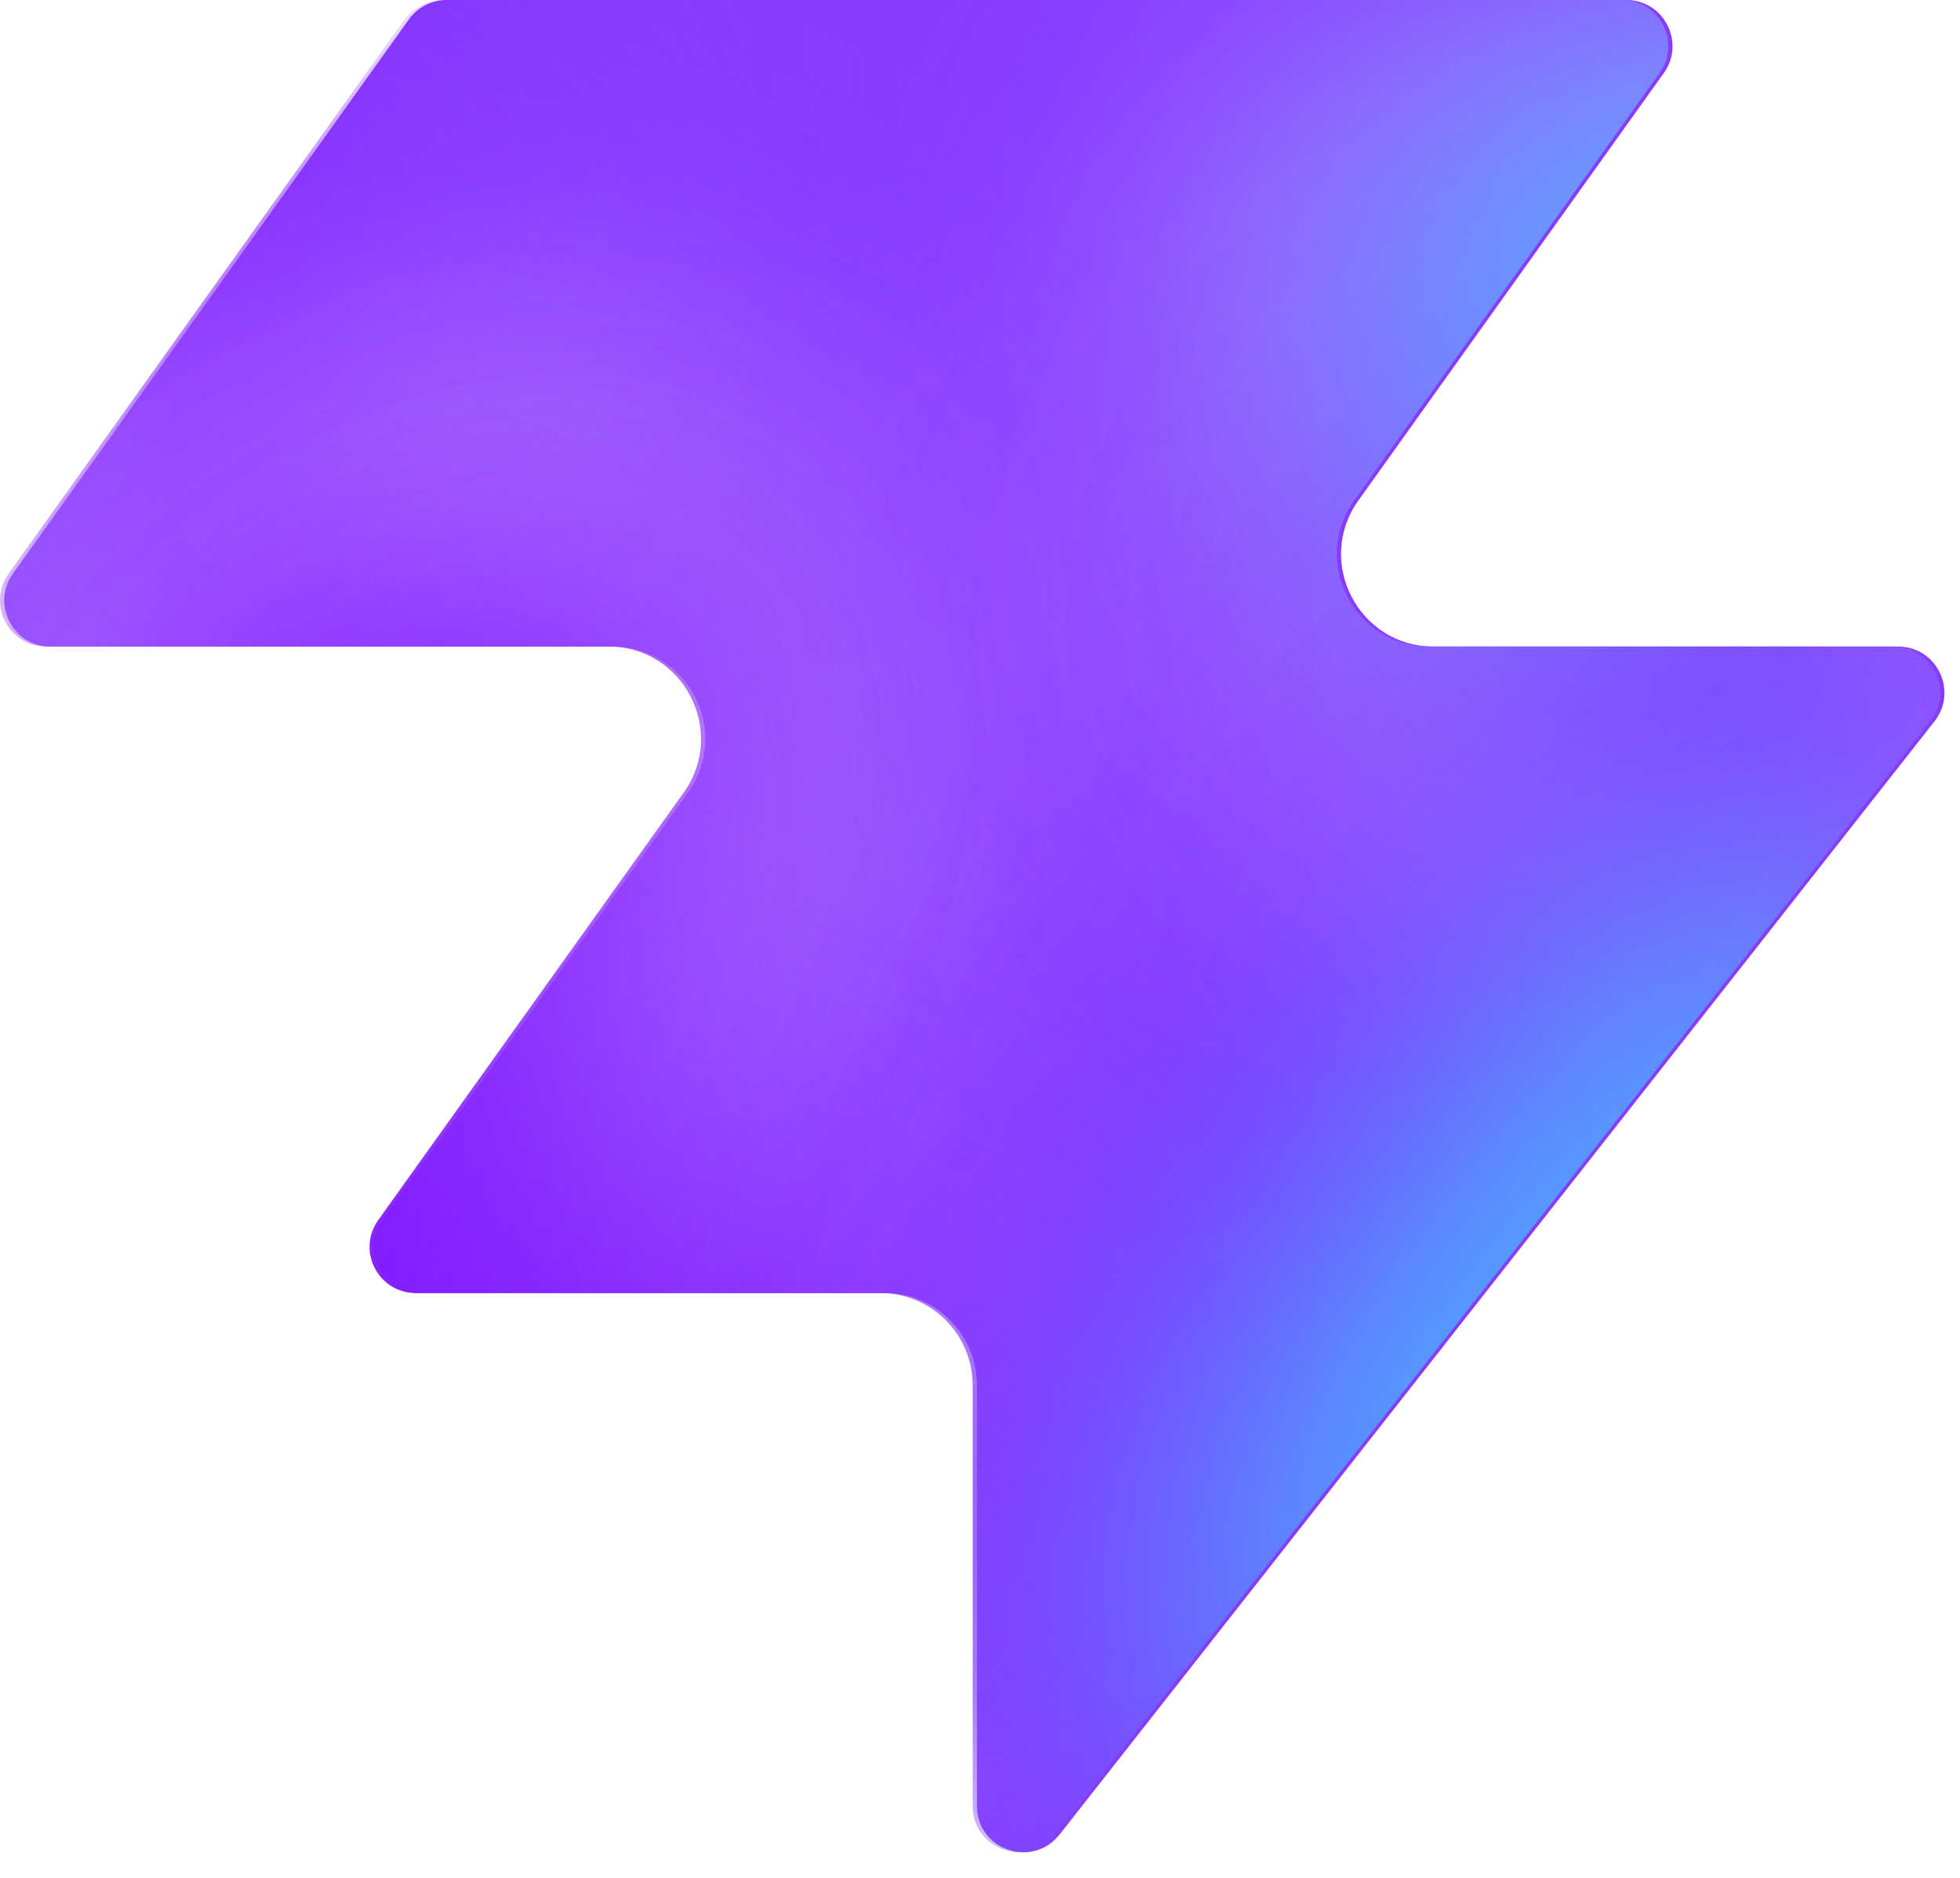
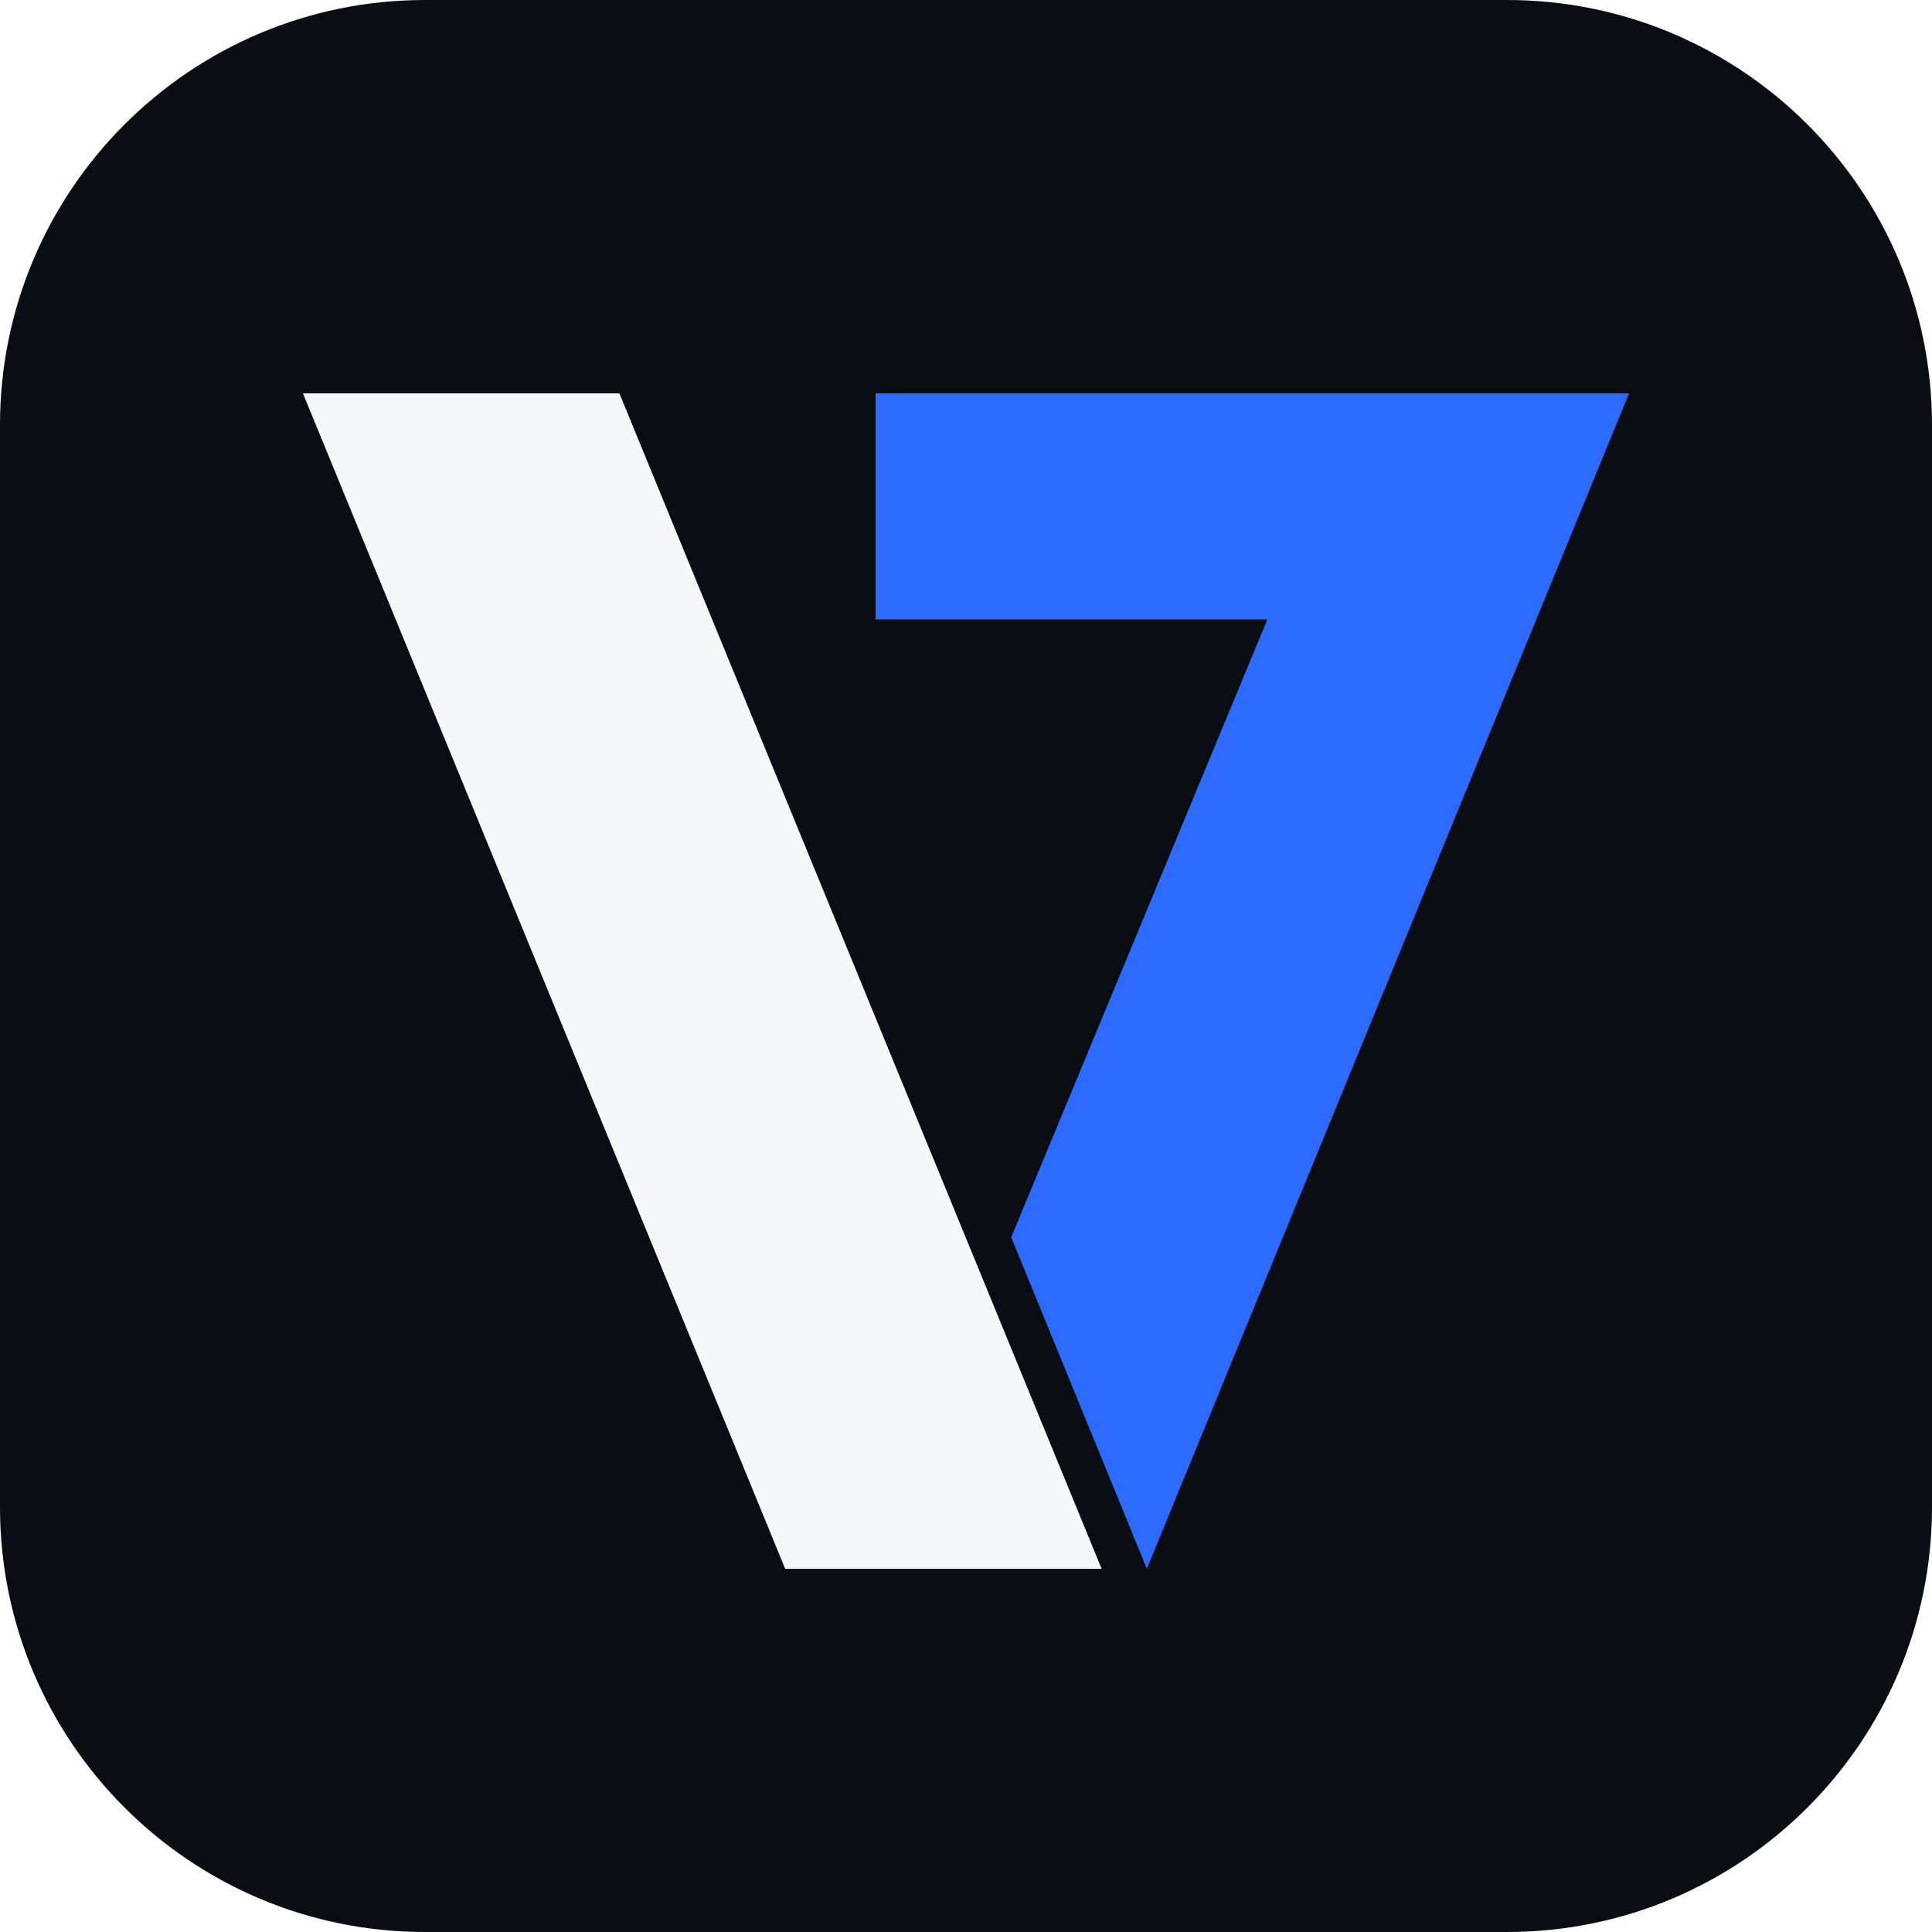
- <svg xmlns="http://www.w3.org/2000/svg" width="48" height="46" fill="none" viewBox="0 0 48 46">
-   <path fill="#863bff" d="M25.946 44.938c-.664.845-2.021.375-2.021-.698V33.937a2.26 2.26 0 0 0-2.262-2.262H10.287c-.92 0-1.456-1.04-.92-1.788l7.48-10.471c1.07-1.497 0-3.578-1.842-3.578H1.237c-.92 0-1.456-1.04-.92-1.788L10.013.474c.214-.297.556-.474.92-.474h28.894c.92 0 1.456 1.04.92 1.788l-7.48 10.471c-1.07 1.498 0 3.579 1.842 3.579h11.377c.943 0 1.473 1.088.89 1.83L25.947 44.94z" style="fill:#863bff;fill:color(display-p3 .525 .23 1);fill-opacity:1" />
-   <mask id="a" width="48" height="46" x="0" y="0" maskUnits="userSpaceOnUse" style="mask-type:alpha">
-     <path fill="#000" d="M25.842 44.938c-.664.844-2.021.375-2.021-.698V33.937a2.26 2.26 0 0 0-2.262-2.262H10.183c-.92 0-1.456-1.04-.92-1.788l7.48-10.471c1.07-1.498 0-3.579-1.842-3.579H1.133c-.92 0-1.456-1.04-.92-1.787L9.91.473c.214-.297.556-.474.92-.474h28.894c.92 0 1.456 1.04.92 1.788l-7.48 10.471c-1.07 1.498 0 3.578 1.842 3.578h11.377c.943 0 1.473 1.088.89 1.832L25.843 44.94z" style="fill:#000;fill-opacity:1" />
-   </mask>
-   <g mask="url(#a)">
-     <g filter="url(#b)">
-       <ellipse cx="5.508" cy="14.704" fill="#ede6ff" rx="5.508" ry="14.704" style="fill:#ede6ff;fill:color(display-p3 .927 .903 1);fill-opacity:1" transform="matrix(.00324 1 1 -.00324 -4.47 31.516)" />
-     </g>
-     <g filter="url(#c)">
-       <ellipse cx="10.399" cy="29.851" fill="#ede6ff" rx="10.399" ry="29.851" style="fill:#ede6ff;fill:color(display-p3 .927 .903 1);fill-opacity:1" transform="matrix(.00324 1 1 -.00324 -39.328 7.883)" />
-     </g>
-     <g filter="url(#d)">
-       <ellipse cx="5.508" cy="30.487" fill="#7e14ff" rx="5.508" ry="30.487" style="fill:#7e14ff;fill:color(display-p3 .492 .077 1);fill-opacity:1" transform="rotate(89.814 -25.913 -14.639)scale(1 -1)" />
-     </g>
-     <g filter="url(#e)">
-       <ellipse cx="5.508" cy="30.599" fill="#7e14ff" rx="5.508" ry="30.599" style="fill:#7e14ff;fill:color(display-p3 .492 .077 1);fill-opacity:1" transform="rotate(89.814 -32.644 -3.334)scale(1 -1)" />
-     </g>
-     <g filter="url(#f)">
-       <ellipse cx="5.508" cy="30.599" fill="#7e14ff" rx="5.508" ry="30.599" style="fill:#7e14ff;fill:color(display-p3 .492 .077 1);fill-opacity:1" transform="matrix(.00324 1 1 -.00324 -34.34 30.47)" />
-     </g>
-     <g filter="url(#g)">
-       <ellipse cx="14.072" cy="22.078" fill="#ede6ff" rx="14.072" ry="22.078" style="fill:#ede6ff;fill:color(display-p3 .927 .903 1);fill-opacity:1" transform="rotate(93.35 24.506 48.493)scale(-1 1)" />
-     </g>
-     <g filter="url(#h)">
-       <ellipse cx="3.47" cy="21.501" fill="#7e14ff" rx="3.47" ry="21.501" style="fill:#7e14ff;fill:color(display-p3 .492 .077 1);fill-opacity:1" transform="rotate(89.009 28.708 47.59)scale(-1 1)" />
-     </g>
-     <g filter="url(#i)">
-       <ellipse cx="3.47" cy="21.501" fill="#7e14ff" rx="3.47" ry="21.501" style="fill:#7e14ff;fill:color(display-p3 .492 .077 1);fill-opacity:1" transform="rotate(89.009 28.708 47.59)scale(-1 1)" />
-     </g>
-     <g filter="url(#j)">
-       <ellipse cx=".387" cy="8.972" fill="#7e14ff" rx="4.407" ry="29.108" style="fill:#7e14ff;fill:color(display-p3 .492 .077 1);fill-opacity:1" transform="rotate(39.51 .387 8.972)" />
-     </g>
-     <g filter="url(#k)">
-       <ellipse cx="47.523" cy="-6.092" fill="#7e14ff" rx="4.407" ry="29.108" style="fill:#7e14ff;fill:color(display-p3 .492 .077 1);fill-opacity:1" transform="rotate(37.892 47.523 -6.092)" />
-     </g>
-     <g filter="url(#l)">
-       <ellipse cx="41.412" cy="6.333" fill="#47bfff" rx="5.971" ry="9.665" style="fill:#47bfff;fill:color(display-p3 .28 .748 1);fill-opacity:1" transform="rotate(37.892 41.412 6.333)" />
-     </g>
-     <g filter="url(#m)">
-       <ellipse cx="-1.879" cy="38.332" fill="#7e14ff" rx="4.407" ry="29.108" style="fill:#7e14ff;fill:color(display-p3 .492 .077 1);fill-opacity:1" transform="rotate(37.892 -1.88 38.332)" />
-     </g>
-     <g filter="url(#n)">
-       <ellipse cx="-1.879" cy="38.332" fill="#7e14ff" rx="4.407" ry="29.108" style="fill:#7e14ff;fill:color(display-p3 .492 .077 1);fill-opacity:1" transform="rotate(37.892 -1.88 38.332)" />
-     </g>
-     <g filter="url(#o)">
-       <ellipse cx="35.651" cy="29.907" fill="#7e14ff" rx="4.407" ry="29.108" style="fill:#7e14ff;fill:color(display-p3 .492 .077 1);fill-opacity:1" transform="rotate(37.892 35.651 29.907)" />
-     </g>
-     <g filter="url(#p)">
-       <ellipse cx="38.418" cy="32.4" fill="#47bfff" rx="5.971" ry="15.297" style="fill:#47bfff;fill:color(display-p3 .28 .748 1);fill-opacity:1" transform="rotate(37.892 38.418 32.4)" />
-     </g>
+ <svg xmlns="http://www.w3.org/2000/svg" viewBox="0 0 100 100">
+   <rect width="100" height="100" rx="22" fill="#0A0E14" />
+   <g transform="translate(11 11) scale(0.78)">
+     <path d="M6 12H27L59 90H38Z" fill="#F5F7FA" />
+     <path d="M44 12H94L62 90L53 68L70 27H44Z" fill="#2D6BFF" />
  </g>
-   <defs>
-     <filter id="b" width="60.045" height="41.654" x="-19.77" y="16.149" color-interpolation-filters="sRGB" filterUnits="userSpaceOnUse">
-       <feFlood flood-opacity="0" result="BackgroundImageFix" />
-       <feBlend in="SourceGraphic" in2="BackgroundImageFix" result="shape" />
-       <feGaussianBlur result="effect1_foregroundBlur_2002_17158" stdDeviation="7.659" />
-     </filter>
-     <filter id="c" width="90.34" height="51.437" x="-54.613" y="-7.533" color-interpolation-filters="sRGB" filterUnits="userSpaceOnUse">
-       <feFlood flood-opacity="0" result="BackgroundImageFix" />
-       <feBlend in="SourceGraphic" in2="BackgroundImageFix" result="shape" />
-       <feGaussianBlur result="effect1_foregroundBlur_2002_17158" stdDeviation="7.659" />
-     </filter>
-     <filter id="d" width="79.355" height="29.4" x="-49.64" y="2.03" color-interpolation-filters="sRGB" filterUnits="userSpaceOnUse">
-       <feFlood flood-opacity="0" result="BackgroundImageFix" />
-       <feBlend in="SourceGraphic" in2="BackgroundImageFix" result="shape" />
-       <feGaussianBlur result="effect1_foregroundBlur_2002_17158" stdDeviation="4.596" />
-     </filter>
-     <filter id="e" width="79.579" height="29.4" x="-45.045" y="20.029" color-interpolation-filters="sRGB" filterUnits="userSpaceOnUse">
-       <feFlood flood-opacity="0" result="BackgroundImageFix" />
-       <feBlend in="SourceGraphic" in2="BackgroundImageFix" result="shape" />
-       <feGaussianBlur result="effect1_foregroundBlur_2002_17158" stdDeviation="4.596" />
-     </filter>
-     <filter id="f" width="79.579" height="29.4" x="-43.513" y="21.178" color-interpolation-filters="sRGB" filterUnits="userSpaceOnUse">
-       <feFlood flood-opacity="0" result="BackgroundImageFix" />
-       <feBlend in="SourceGraphic" in2="BackgroundImageFix" result="shape" />
-       <feGaussianBlur result="effect1_foregroundBlur_2002_17158" stdDeviation="4.596" />
-     </filter>
-     <filter id="g" width="74.749" height="58.852" x="15.756" y="-17.901" color-interpolation-filters="sRGB" filterUnits="userSpaceOnUse">
-       <feFlood flood-opacity="0" result="BackgroundImageFix" />
-       <feBlend in="SourceGraphic" in2="BackgroundImageFix" result="shape" />
-       <feGaussianBlur result="effect1_foregroundBlur_2002_17158" stdDeviation="7.659" />
-     </filter>
-     <filter id="h" width="61.377" height="25.362" x="23.548" y="2.284" color-interpolation-filters="sRGB" filterUnits="userSpaceOnUse">
-       <feFlood flood-opacity="0" result="BackgroundImageFix" />
-       <feBlend in="SourceGraphic" in2="BackgroundImageFix" result="shape" />
-       <feGaussianBlur result="effect1_foregroundBlur_2002_17158" stdDeviation="4.596" />
-     </filter>
-     <filter id="i" width="61.377" height="25.362" x="23.548" y="2.284" color-interpolation-filters="sRGB" filterUnits="userSpaceOnUse">
-       <feFlood flood-opacity="0" result="BackgroundImageFix" />
-       <feBlend in="SourceGraphic" in2="BackgroundImageFix" result="shape" />
-       <feGaussianBlur result="effect1_foregroundBlur_2002_17158" stdDeviation="4.596" />
-     </filter>
-     <filter id="j" width="56.045" height="63.649" x="-27.636" y="-22.853" color-interpolation-filters="sRGB" filterUnits="userSpaceOnUse">
-       <feFlood flood-opacity="0" result="BackgroundImageFix" />
-       <feBlend in="SourceGraphic" in2="BackgroundImageFix" result="shape" />
-       <feGaussianBlur result="effect1_foregroundBlur_2002_17158" stdDeviation="4.596" />
-     </filter>
-     <filter id="k" width="54.814" height="64.646" x="20.116" y="-38.415" color-interpolation-filters="sRGB" filterUnits="userSpaceOnUse">
-       <feFlood flood-opacity="0" result="BackgroundImageFix" />
-       <feBlend in="SourceGraphic" in2="BackgroundImageFix" result="shape" />
-       <feGaussianBlur result="effect1_foregroundBlur_2002_17158" stdDeviation="4.596" />
-     </filter>
-     <filter id="l" width="33.541" height="35.313" x="24.641" y="-11.323" color-interpolation-filters="sRGB" filterUnits="userSpaceOnUse">
-       <feFlood flood-opacity="0" result="BackgroundImageFix" />
-       <feBlend in="SourceGraphic" in2="BackgroundImageFix" result="shape" />
-       <feGaussianBlur result="effect1_foregroundBlur_2002_17158" stdDeviation="4.596" />
-     </filter>
-     <filter id="m" width="54.814" height="64.646" x="-29.286" y="6.009" color-interpolation-filters="sRGB" filterUnits="userSpaceOnUse">
-       <feFlood flood-opacity="0" result="BackgroundImageFix" />
-       <feBlend in="SourceGraphic" in2="BackgroundImageFix" result="shape" />
-       <feGaussianBlur result="effect1_foregroundBlur_2002_17158" stdDeviation="4.596" />
-     </filter>
-     <filter id="n" width="54.814" height="64.646" x="-29.286" y="6.009" color-interpolation-filters="sRGB" filterUnits="userSpaceOnUse">
-       <feFlood flood-opacity="0" result="BackgroundImageFix" />
-       <feBlend in="SourceGraphic" in2="BackgroundImageFix" result="shape" />
-       <feGaussianBlur result="effect1_foregroundBlur_2002_17158" stdDeviation="4.596" />
-     </filter>
-     <filter id="o" width="54.814" height="64.646" x="8.244" y="-2.416" color-interpolation-filters="sRGB" filterUnits="userSpaceOnUse">
-       <feFlood flood-opacity="0" result="BackgroundImageFix" />
-       <feBlend in="SourceGraphic" in2="BackgroundImageFix" result="shape" />
-       <feGaussianBlur result="effect1_foregroundBlur_2002_17158" stdDeviation="4.596" />
-     </filter>
-     <filter id="p" width="39.409" height="43.623" x="18.713" y="10.588" color-interpolation-filters="sRGB" filterUnits="userSpaceOnUse">
-       <feFlood flood-opacity="0" result="BackgroundImageFix" />
-       <feBlend in="SourceGraphic" in2="BackgroundImageFix" result="shape" />
-       <feGaussianBlur result="effect1_foregroundBlur_2002_17158" stdDeviation="4.596" />
-     </filter>
-   </defs>
</svg>
